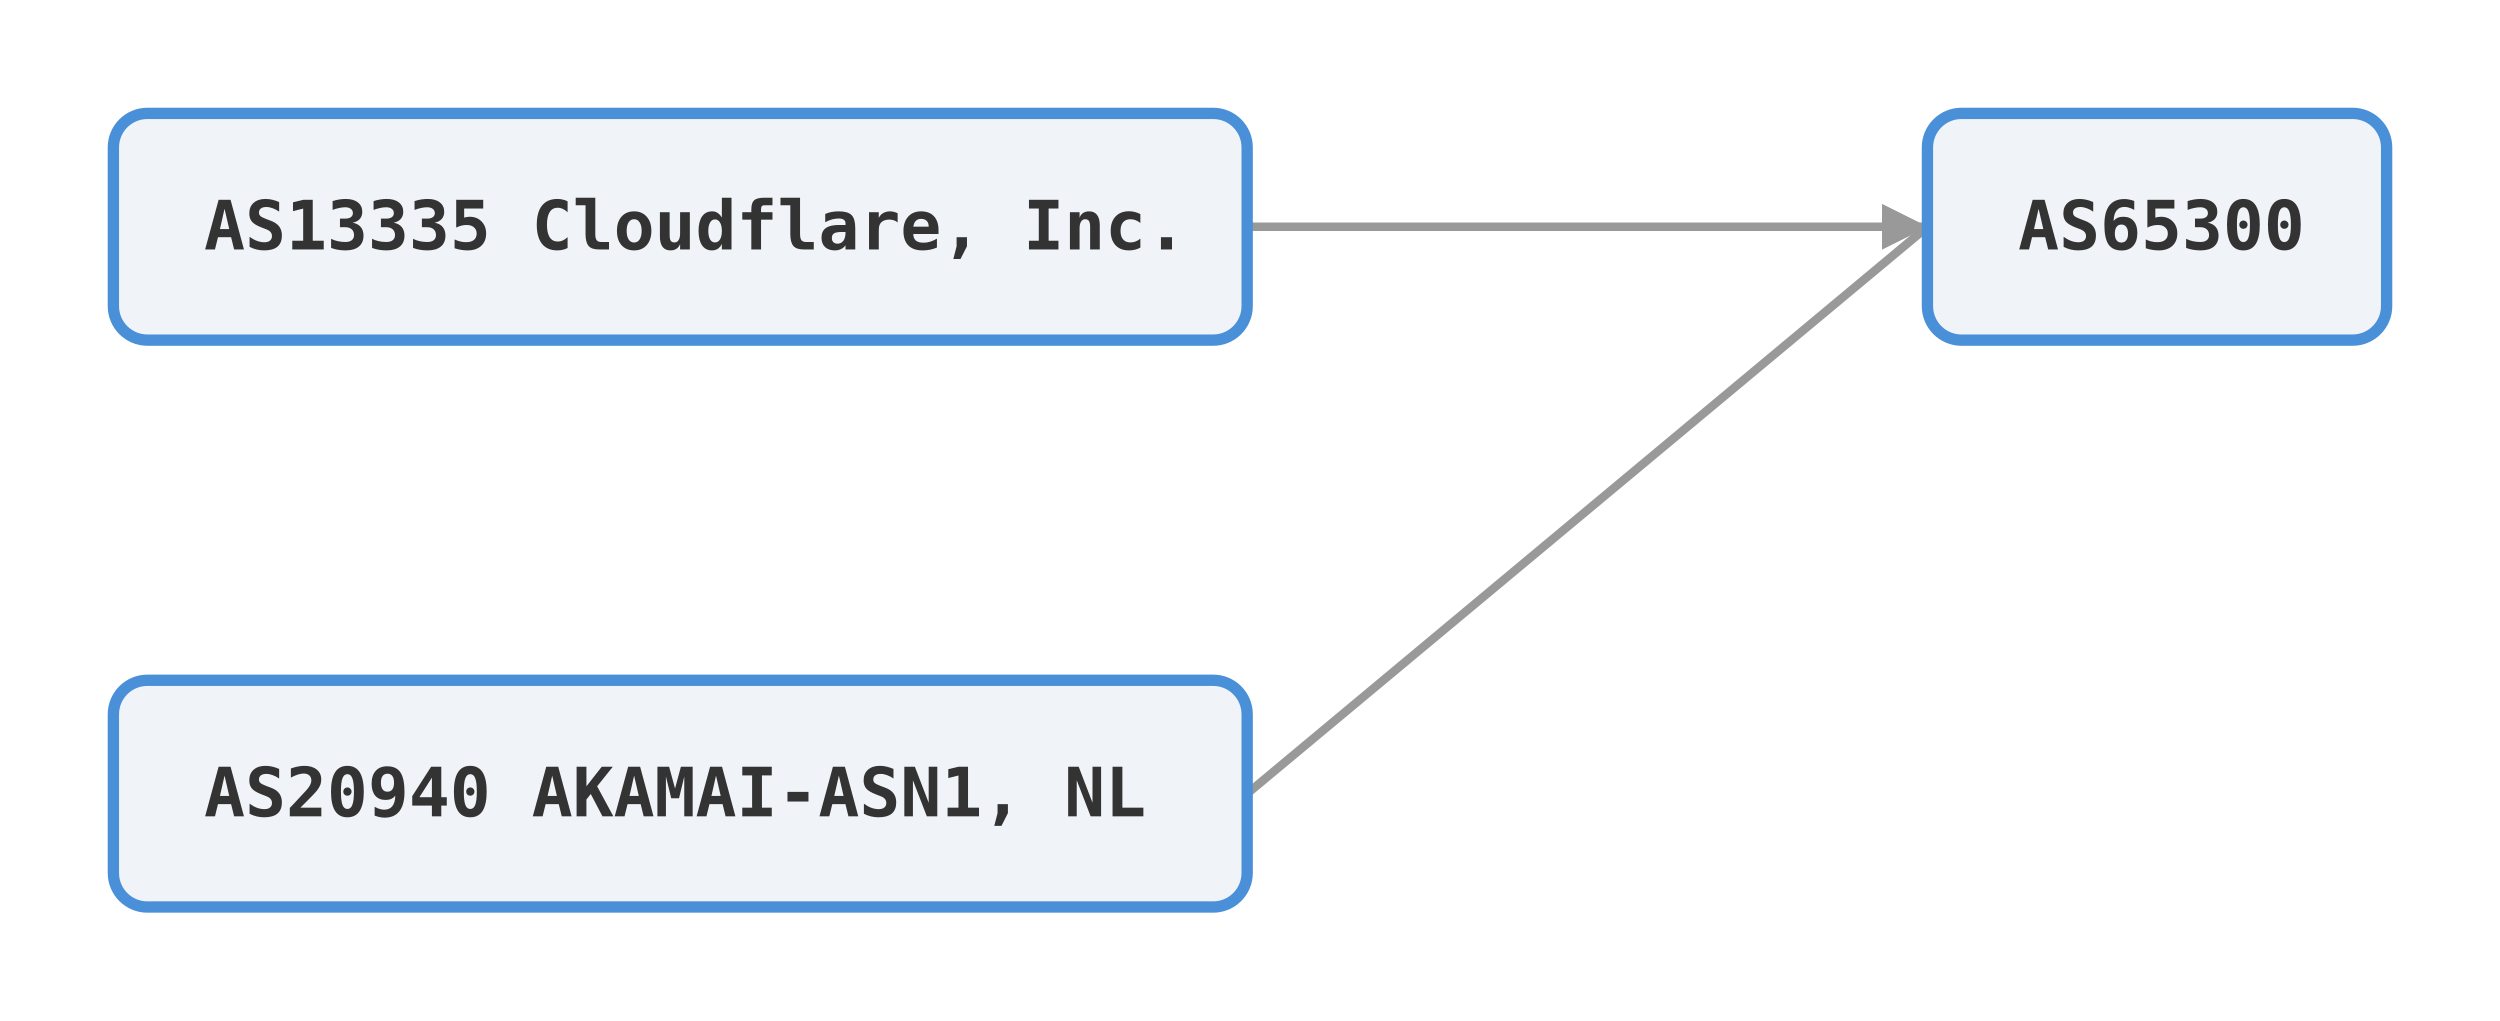
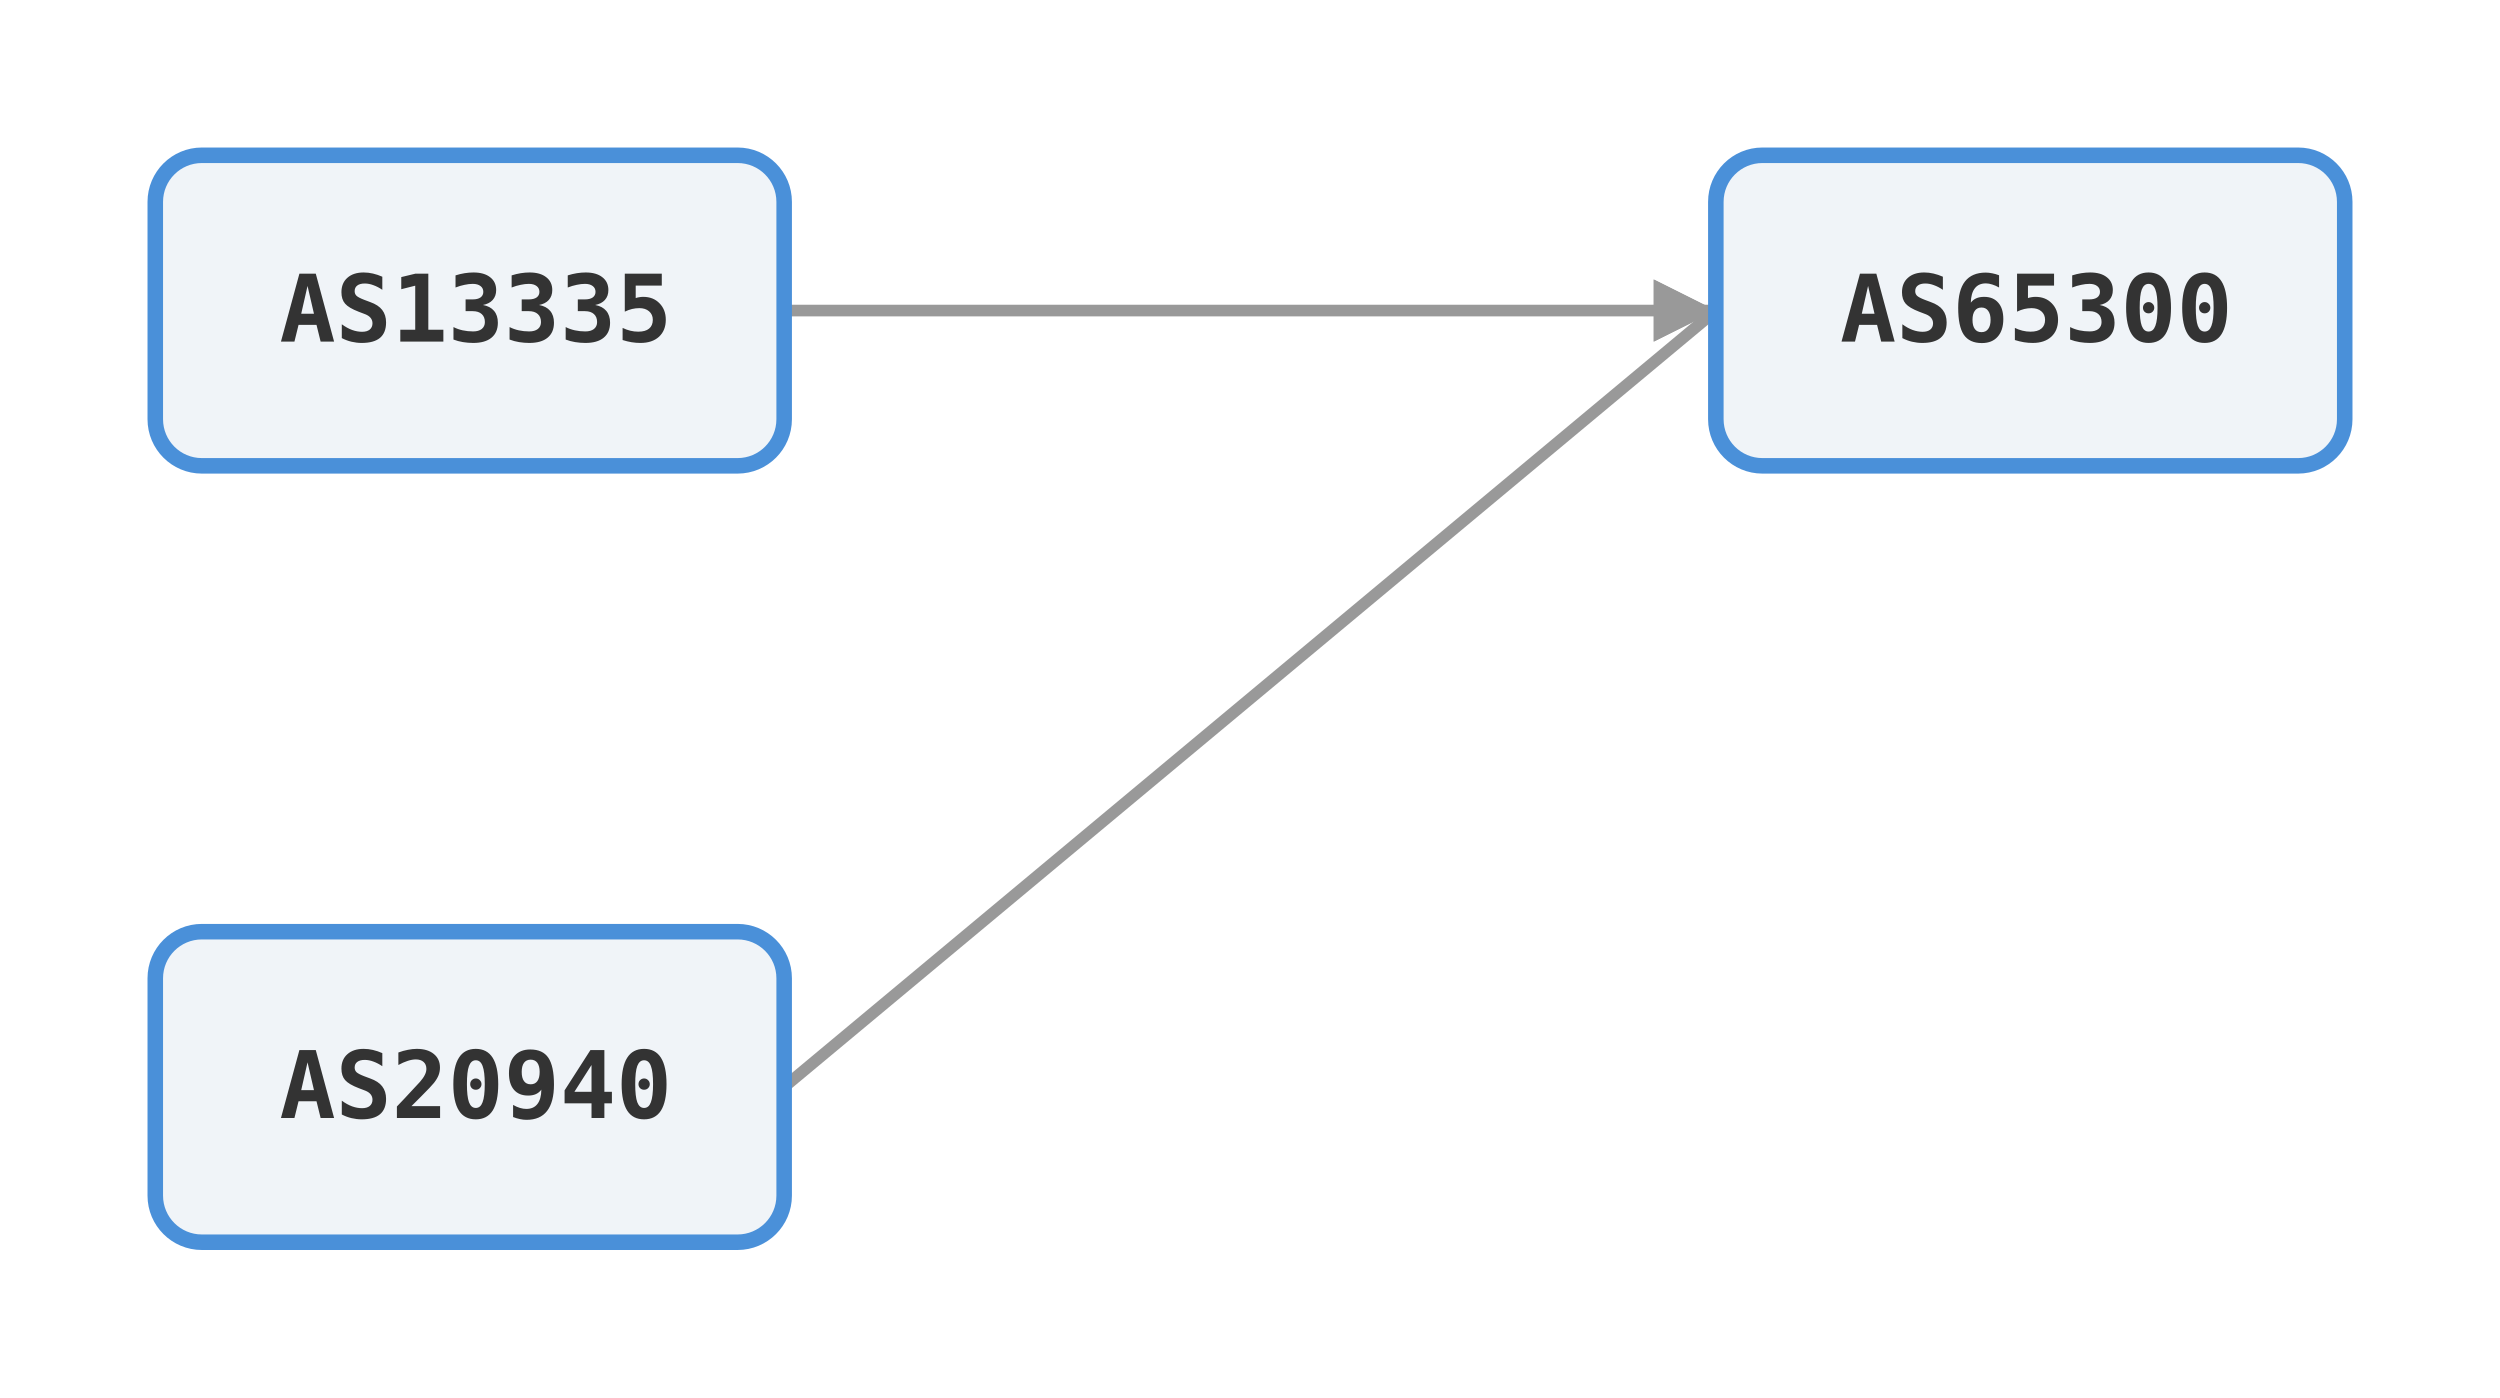
- <svg xmlns="http://www.w3.org/2000/svg" width="441" height="180" viewBox="0 0 441 180">
+ <svg xmlns="http://www.w3.org/2000/svg" width="322" height="180" viewBox="0 0 322 180">
  <style>
.node rect { fill: var(--node-fill, #f0f4f8); stroke: var(--node-stroke, #4a90d9); stroke-width: 2; rx: 6; }
.node rect:hover { fill: var(--node-fill-hover, #dce8f5); stroke: var(--node-stroke-hover, #2a6cb8); }
.node text { font-family: monospace; font-size: 12px; fill: var(--node-text, #333); }
.node .asn { font-weight: bold; }
.edge line { stroke: var(--edge-stroke, #999); stroke-width: 1.5; }
.edge polygon { fill: var(--edge-stroke, #999); }
</style>
  <g class="edge">
-     <line x1="220" y1="40" x2="340" y2="40" />
-     <polygon points="340,40 332,36 332,44" />
+     <line x1="101" y1="40" x2="221" y2="40" />
+     <polygon points="221,40 213,36 213,44" />
  </g>
  <g class="edge">
-     <line x1="220" y1="140" x2="340" y2="40" />
-     <polygon points="340,40 332,36 332,44" />
+     <line x1="101" y1="140" x2="221" y2="40" />
+     <polygon points="221,40 213,36 213,44" />
  </g>
  <g class="node">
-     <rect x="20" y="20" width="200" height="40" />
-     <text x="36" y="44" class="asn">AS13335 Cloudflare, Inc.</text>
+     <rect x="20" y="20" width="81" height="40" />
+     <text x="36" y="44" class="asn">AS13335</text>
  </g>
  <g class="node">
-     <rect x="20" y="120" width="200" height="40" />
-     <text x="36" y="144" class="asn">AS20940 AKAMAI-ASN1, NL</text>
+     <rect x="20" y="120" width="81" height="40" />
+     <text x="36" y="144" class="asn">AS20940</text>
  </g>
  <g class="node">
-     <rect x="340" y="20" width="81" height="40" />
-     <text x="356" y="44" class="asn">AS65300</text>
+     <rect x="221" y="20" width="81" height="40" />
+     <text x="237" y="44" class="asn">AS65300</text>
  </g>
</svg>
